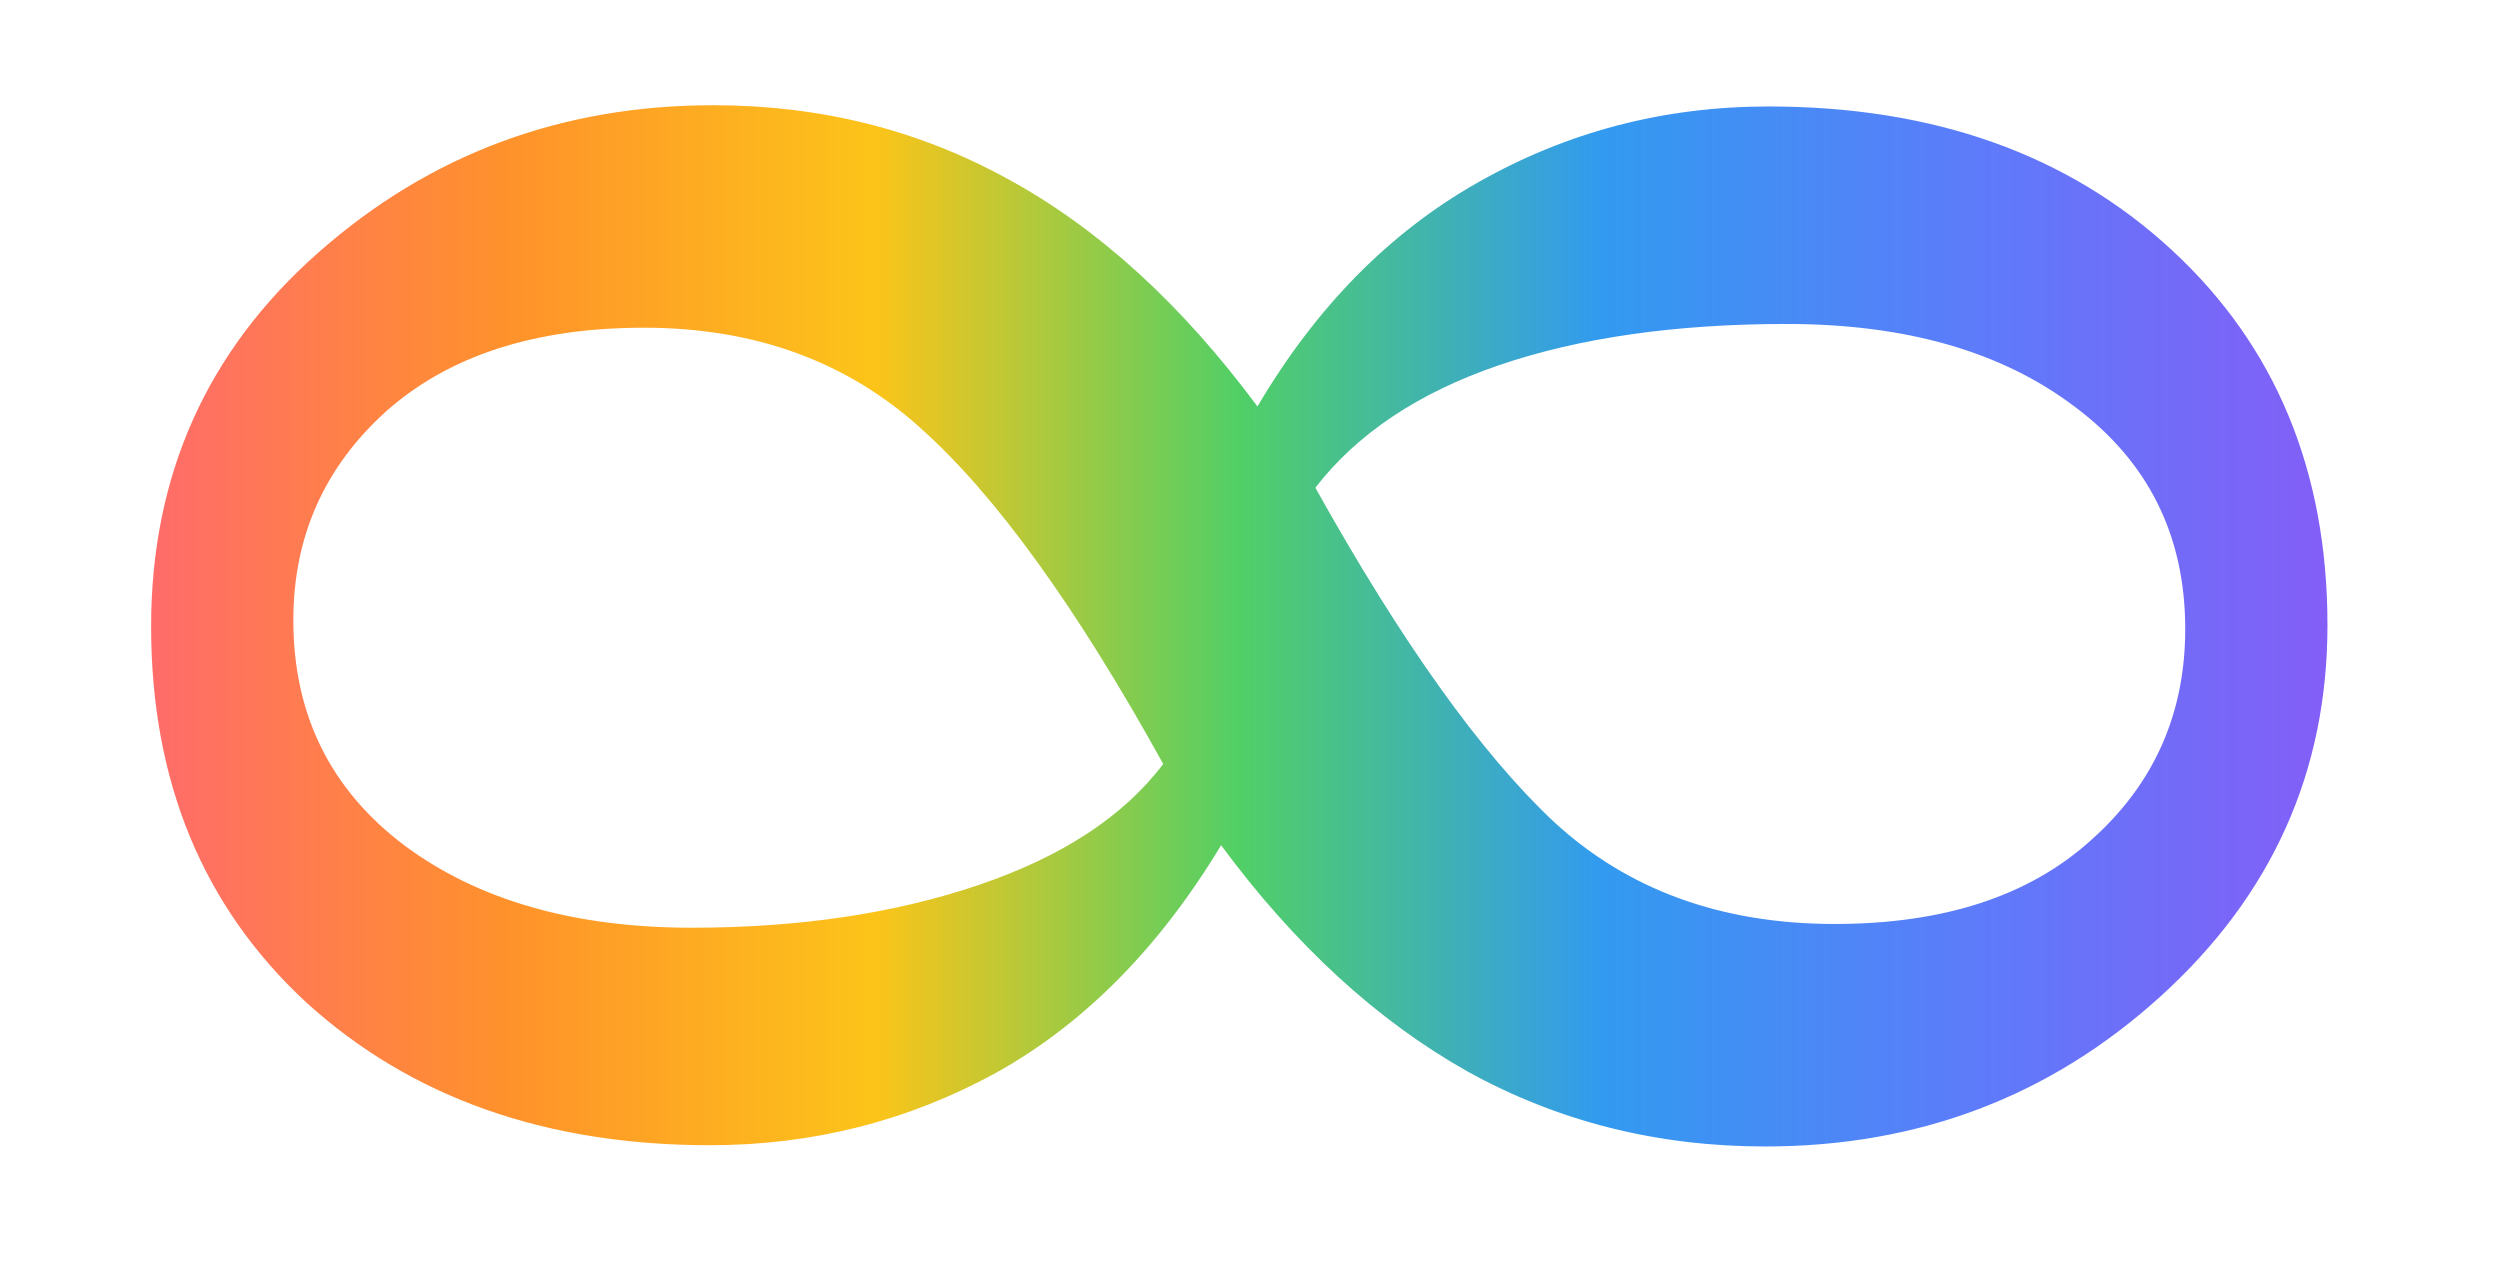
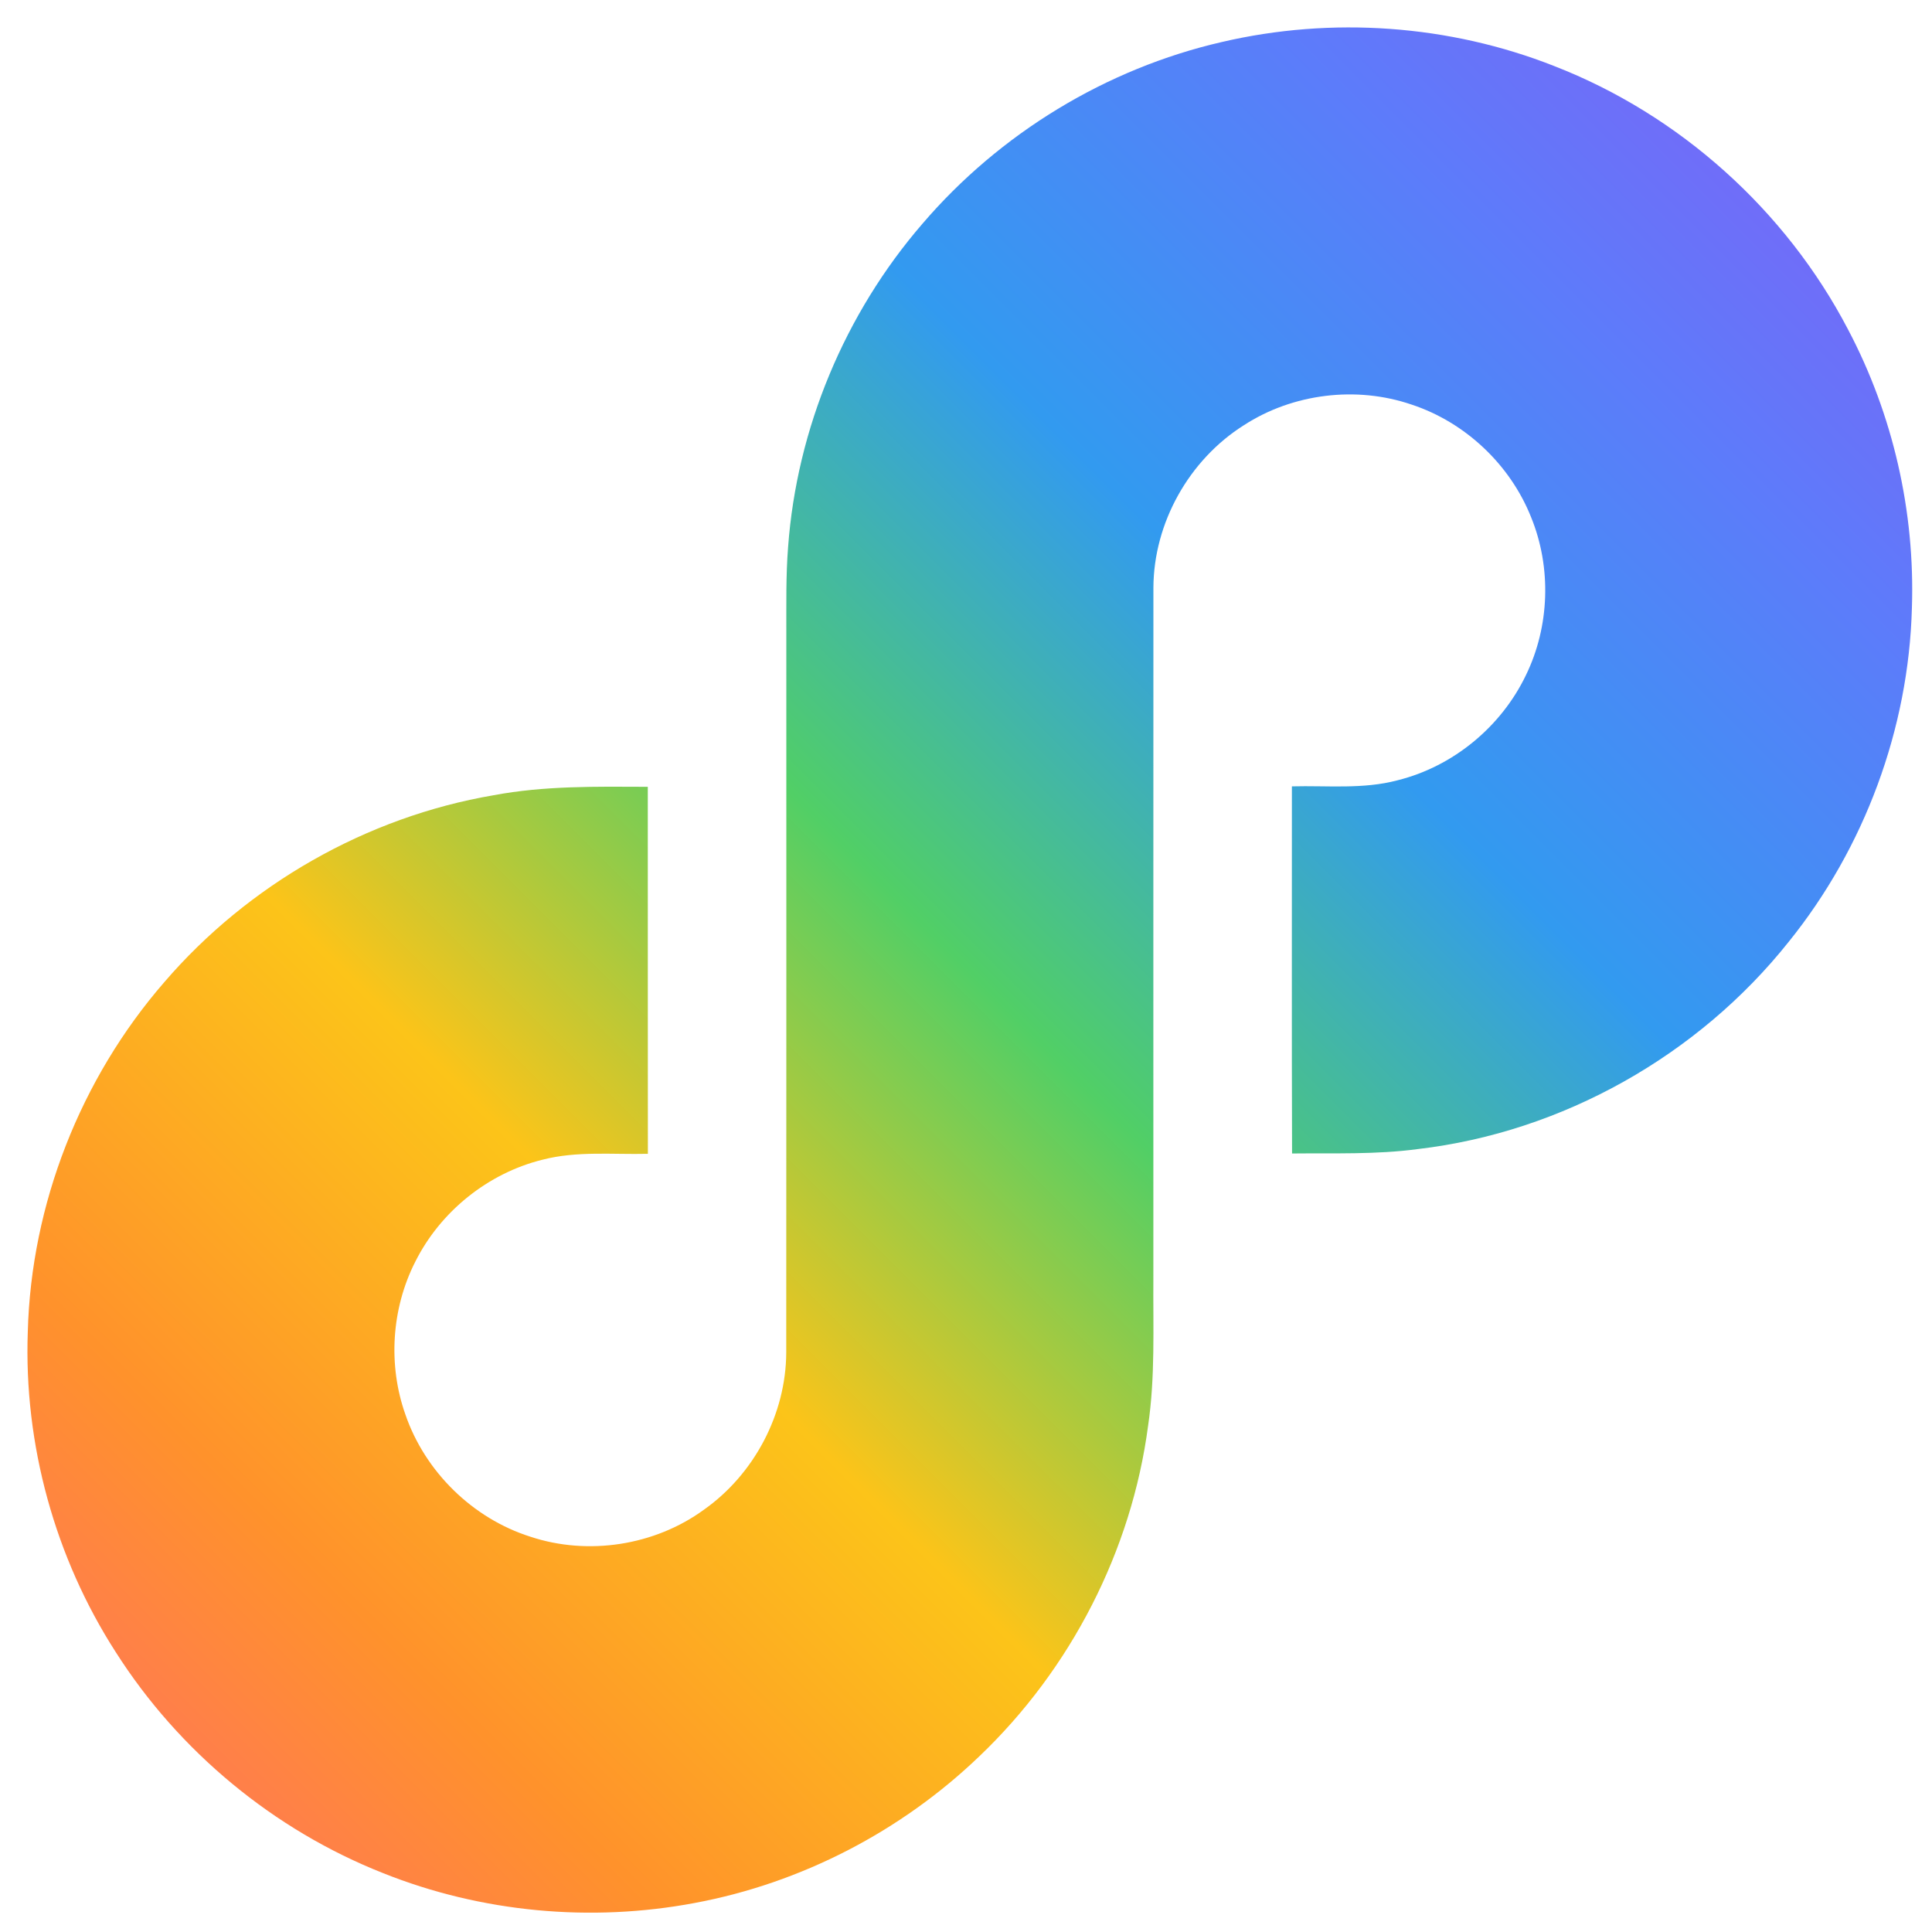
- <svg xmlns="http://www.w3.org/2000/svg" id="devstreamLogo" viewBox="0 0 250 128">
+ <svg xmlns="http://www.w3.org/2000/svg" id="devstreamLogo" viewBox="20 20 470 470">
  <defs>
-     <linearGradient id="logo-gradient" x1="0%" y1="50%" x2="100%" y2="50%">
-       <stop offset="0%" stop-color="#FF6B6B">
-         <animate attributeName="stop-color" values="#FF6B6B; #845EF7; #FF6B6B" dur="3s" repeatCount="indefinite" begin="devstreamLogo.mouseover" end="devstreamLogo.mouseout" />
-       </stop>
-       <stop offset="16.66%" stop-color="#FF922B">
-         <animate attributeName="stop-color" values="#FF922B; #5C7CFA; #FF922B" dur="3s" repeatCount="indefinite" begin="devstreamLogo.mouseover" end="devstreamLogo.mouseout" />
-       </stop>
-       <stop offset="33.32%" stop-color="#FCC419">
-         <animate attributeName="stop-color" values="#FCC419; #329AF0; #FCC419" dur="3s" repeatCount="indefinite" begin="devstreamLogo.mouseover" end="devstreamLogo.mouseout" />
-       </stop>
-       <stop offset="50%" stop-color="#51CF66">
-             </stop>
-       <stop offset="66.66%" stop-color="#329AF0">
-         <animate attributeName="stop-color" values="#329AF0; #FCC419; #329AF0" dur="3s" repeatCount="indefinite" begin="devstreamLogo.mouseover" end="devstreamLogo.mouseout" />
-       </stop>
-       <stop offset="83.32%" stop-color="#5C7CFA">
-         <animate attributeName="stop-color" values="#5C7CFA; #FF922B; #5C7CFA" dur="3s" repeatCount="indefinite" begin="devstreamLogo.mouseover" end="devstreamLogo.mouseout" />
-       </stop>
-       <stop offset="100%" stop-color="#845EF7">
-         <animate attributeName="stop-color" values="#845EF7; #FF6B6B; #845EF7" dur="3s" repeatCount="indefinite" begin="devstreamLogo.mouseover" end="devstreamLogo.mouseout" />
-       </stop>
+     <linearGradient id="logo-gradient" x1="0" y1="1" x2="1" y2="0">
+       <stop offset="0" stop-color="#FF6B6B" />
+       <stop offset="0.167" stop-color="#FF922B" />
+       <stop offset="0.333" stop-color="#FCC419" />
+       <stop offset="0.5" stop-color="#51CF66" />
+       <stop offset="0.667" stop-color="#329AF0" />
+       <stop offset="0.833" stop-color="#5C7CFA" />
+       <stop offset="1" stop-color="#845EF7" />
    </linearGradient>
  </defs>
-   <path id="text1336" d="M 232.746 62.522 C 232.746 77.188 227.177 89.563 216.043 99.647 C 205.017 109.647 191.842 114.647 176.518 114.647 C 165.714 114.647 155.791 112.147 146.751 107.147 C 137.709 102.063 129.496 94.522 122.109 84.522 C 115.935 94.772 108.438 102.355 99.619 107.272 C 90.799 112.105 81.262 114.522 71.009 114.522 C 54.581 114.522 41.13 109.772 30.657 100.272 C 20.293 90.688 15.112 78.147 15.112 62.647 C 15.112 47.563 20.68 35.105 31.816 25.272 C 42.949 15.438 56.126 10.522 71.339 10.522 C 82.034 10.522 91.846 12.98 100.777 17.897 C 109.816 22.813 118.141 30.397 125.748 40.647 C 131.59 30.73 138.922 23.272 147.743 18.272 C 156.673 13.188 166.375 10.647 176.849 10.647 C 193.387 10.647 206.837 15.438 217.201 25.022 C 227.564 34.605 232.746 47.105 232.746 62.522 M 218.523 62.897 C 218.523 53.563 214.83 46.147 207.443 40.647 C 200.167 35.147 190.576 32.397 178.668 32.397 C 167.532 32.397 157.941 33.772 149.893 36.522 C 141.844 39.272 135.725 43.355 131.536 48.772 C 140.136 64.188 148.073 75.313 155.351 82.147 C 162.736 88.98 172.108 92.397 183.464 92.397 C 194.378 92.397 202.922 89.605 209.097 84.022 C 215.382 78.438 218.523 71.397 218.523 62.897 M 116.322 76.397 C 107.612 60.647 99.508 49.438 92.012 42.772 C 84.624 36.105 75.419 32.772 64.394 32.772 C 53.479 32.772 44.879 35.563 38.596 41.147 C 32.421 46.73 29.334 53.688 29.334 62.022 C 29.334 71.438 33.027 78.938 40.414 84.522 C 47.801 90.022 57.392 92.772 69.19 92.772 C 79.884 92.772 89.42 91.355 97.799 88.522 C 106.179 85.688 112.353 81.647 116.322 76.397" style="font-size: 256px; font-style: normal; font-variant-ligatures: normal; font-variant-caps: normal; font-weight: normal; font-stretch: normal; text-align: start; line-height: 100%; writing-mode: lr-tb; text-anchor: start; fill-opacity: 1; stroke: none; stroke-width: 1px; stroke-linecap: butt; stroke-linejoin: miter; stroke-opacity: 1; font-family: Georgia; fill: url(#logo-gradient);" />
+   <path d=" M 317.28 30.21 C 343.99 23.98 372.58 26.00 398.10 36.07 C 428.60 47.92 454.45 71.16 469.58 100.16 C 480.53 120.89 485.90 144.51 485.11 167.94 C 484.32 197.29 473.59 226.24 455.16 249.09 C 433.16 276.76 400.11 295.41 364.96 299.53 C 354.81 300.90 344.54 300.50 334.32 300.61 C 334.22 270.84 334.30 241.07 334.28 211.30 C 342.85 211.07 351.60 212.06 359.99 209.82 C 373.50 206.47 385.20 196.79 391.21 184.26 C 397.00 172.38 397.47 158.05 392.47 145.82 C 387.39 133.05 376.48 122.74 363.42 118.43 C 349.97 113.82 334.48 115.72 322.56 123.47 C 309.25 131.89 300.65 147.21 300.59 162.98 C 300.56 218.99 300.59 275.00 300.58 331.01 C 300.49 342.96 301.05 354.97 299.30 366.83 C 295.29 397.28 280.46 426.08 258.25 447.25 C 239.26 465.49 214.91 478.12 189.00 482.94 C 163.73 487.70 137.12 485.24 113.23 475.69 C 86.60 465.19 63.51 446.05 48.15 421.90 C 33.35 398.90 25.78 371.34 26.76 344.00 C 27.58 312.95 39.60 282.39 59.95 258.95 C 80.37 235.18 109.16 218.73 140.07 213.46 C 152.43 211.13 165.07 211.36 177.59 211.41 C 177.61 241.17 177.58 270.93 177.61 300.69 C 169.07 300.90 160.36 299.95 151.99 302.12 C 138.69 305.40 127.09 314.76 120.99 327.01 C 115.23 338.37 114.36 352.10 118.62 364.11 C 123.40 378.02 134.98 389.38 149.01 393.83 C 163.06 398.50 179.27 396.00 191.24 387.27 C 203.47 378.64 211.21 364.01 211.27 349.02 C 211.32 290.69 211.28 232.35 211.29 174.02 C 211.31 167.04 211.17 160.05 211.72 153.09 C 213.83 124.26 225.52 96.27 244.42 74.41 C 263.21 52.46 289.10 36.68 317.28 30.21 Z" style="fill: url(#logo-gradient);" />
</svg>
